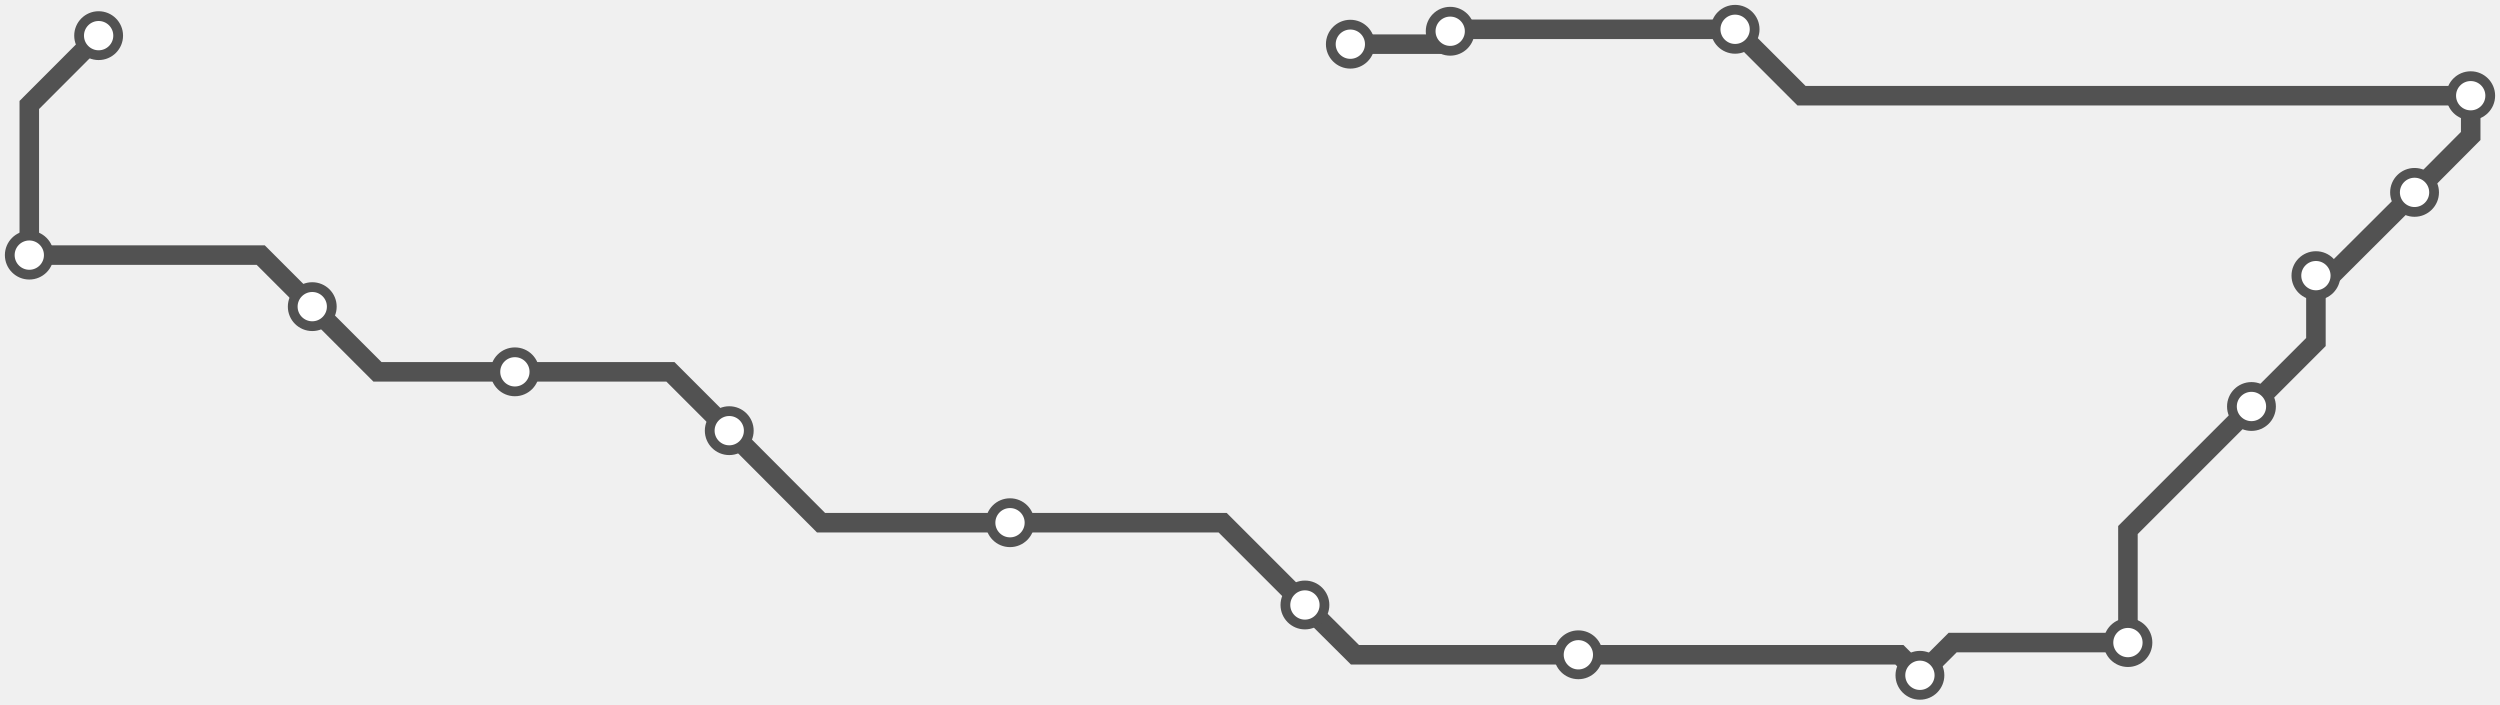
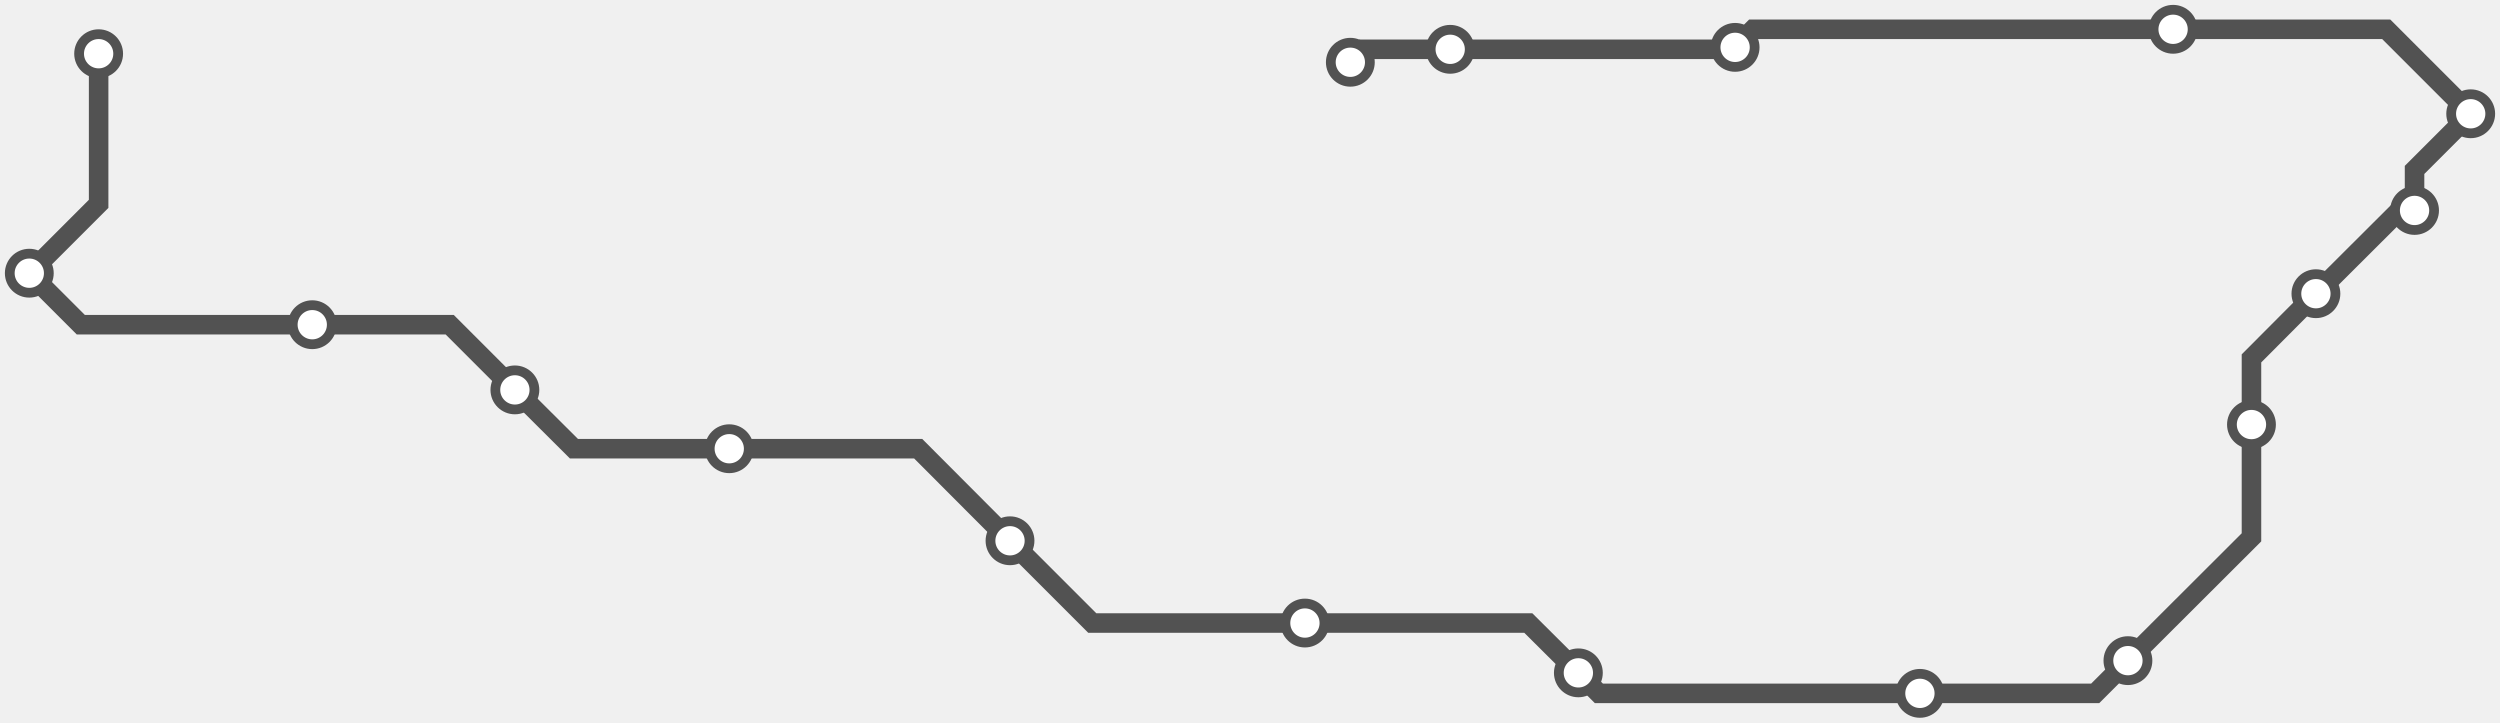
- <svg xmlns="http://www.w3.org/2000/svg" width="1024.0" height="288.6">
-   <path d="M40.359 14.595 L12.0 43.0 L12.0 104.5 L106.8 104.5 L127.9 125.6 L154.6 152.3 L210.9 152.3 L274.6 152.3 L298.7 176.4 L336.3 214.1 L413.7 214.1 L500.8 214.1 L534.5 247.8 L555.0 268.2 L646.5 268.2 L778.0 268.2 L786.4 276.6 L799.8 263.2 L871.6 263.2 L871.6 217.1 L922.2 166.5 L948.6 140.1 L948.6 112.9 L954.8 112.9 L989.0 78.8 L1012.0 55.7 L1012.0 39.2 L737.9 39.2 L710.7 12.0 L594.9 12.0 L594.0 12.8 L588.8 18.1 L553.1 18.1 " />
-   <circle cx="40.4" cy="14.6" r="8" />
-   <circle cx="12.0" cy="104.5" r="8" />
-   <circle cx="127.9" cy="125.6" r="8" />
-   <circle cx="210.9" cy="152.3" r="8" />
-   <circle cx="298.7" cy="176.4" r="8" />
-   <circle cx="413.7" cy="214.1" r="8" />
-   <circle cx="534.5" cy="247.8" r="8" />
-   <circle cx="646.5" cy="268.2" r="8" />
-   <circle cx="786.4" cy="276.6" r="8" />
-   <circle cx="871.6" cy="263.2" r="8" />
-   <circle cx="922.2" cy="166.5" r="8" />
-   <circle cx="948.6" cy="112.9" r="8" />
-   <circle cx="989.0" cy="78.8" r="8" />
-   <circle cx="1012.0" cy="39.2" r="8" />
-   <circle cx="710.7" cy="12.0" r="8" />
-   <circle cx="594.0" cy="12.8" r="8" />
-   <circle cx="553.1" cy="18.1" r="8" />
+ <svg xmlns="http://www.w3.org/2000/svg" width="1024.0" height="296.0">
+   <path d="M553.147 25.499 L558.4 20.2 L594.0 20.2 L709.9 20.2 L710.7 19.4 L718.1 12.0 L890.1 12.0 L977.4 12.0 L1012.0 46.6 L989.0 69.6 L989.0 86.2 L982.8 86.2 L948.6 120.3 L922.2 146.8 L922.2 173.9 L922.2 220.1 L871.6 270.6 L858.2 284.0 L786.4 284.0 L654.9 284.0 L646.5 275.6 L626.0 255.2 L534.5 255.2 L447.4 255.2 L413.7 221.5 L376.1 183.8 L298.7 183.8 L235.1 183.8 L210.9 159.7 L184.2 133.0 L127.9 133.0 L33.1 133.0 L12.0 111.9 L40.4 83.5 L40.4 22.0 " />
+   <circle cx="553.1" cy="25.5" r="8" />
+   <circle cx="594.0" cy="20.2" r="8" />
+   <circle cx="710.7" cy="19.4" r="8" />
+   <circle cx="890.1" cy="12.0" r="8" />
+   <circle cx="1012.0" cy="46.6" r="8" />
+   <circle cx="989.0" cy="86.2" r="8" />
+   <circle cx="948.6" cy="120.3" r="8" />
+   <circle cx="922.2" cy="173.9" r="8" />
+   <circle cx="871.6" cy="270.6" r="8" />
+   <circle cx="786.4" cy="284.0" r="8" />
+   <circle cx="646.5" cy="275.6" r="8" />
+   <circle cx="534.5" cy="255.2" r="8" />
+   <circle cx="413.7" cy="221.5" r="8" />
+   <circle cx="298.7" cy="183.8" r="8" />
+   <circle cx="210.9" cy="159.7" r="8" />
+   <circle cx="127.9" cy="133.0" r="8" />
+   <circle cx="12.0" cy="111.9" r="8" />
+   <circle cx="40.4" cy="22.0" r="8" />
  <style>
circle {
fill: white;
stroke: #525252;
stroke-width: 4;
}
path {
fill: none;
stroke: #525252;
stroke-width: 8;
}</style>
</svg>
